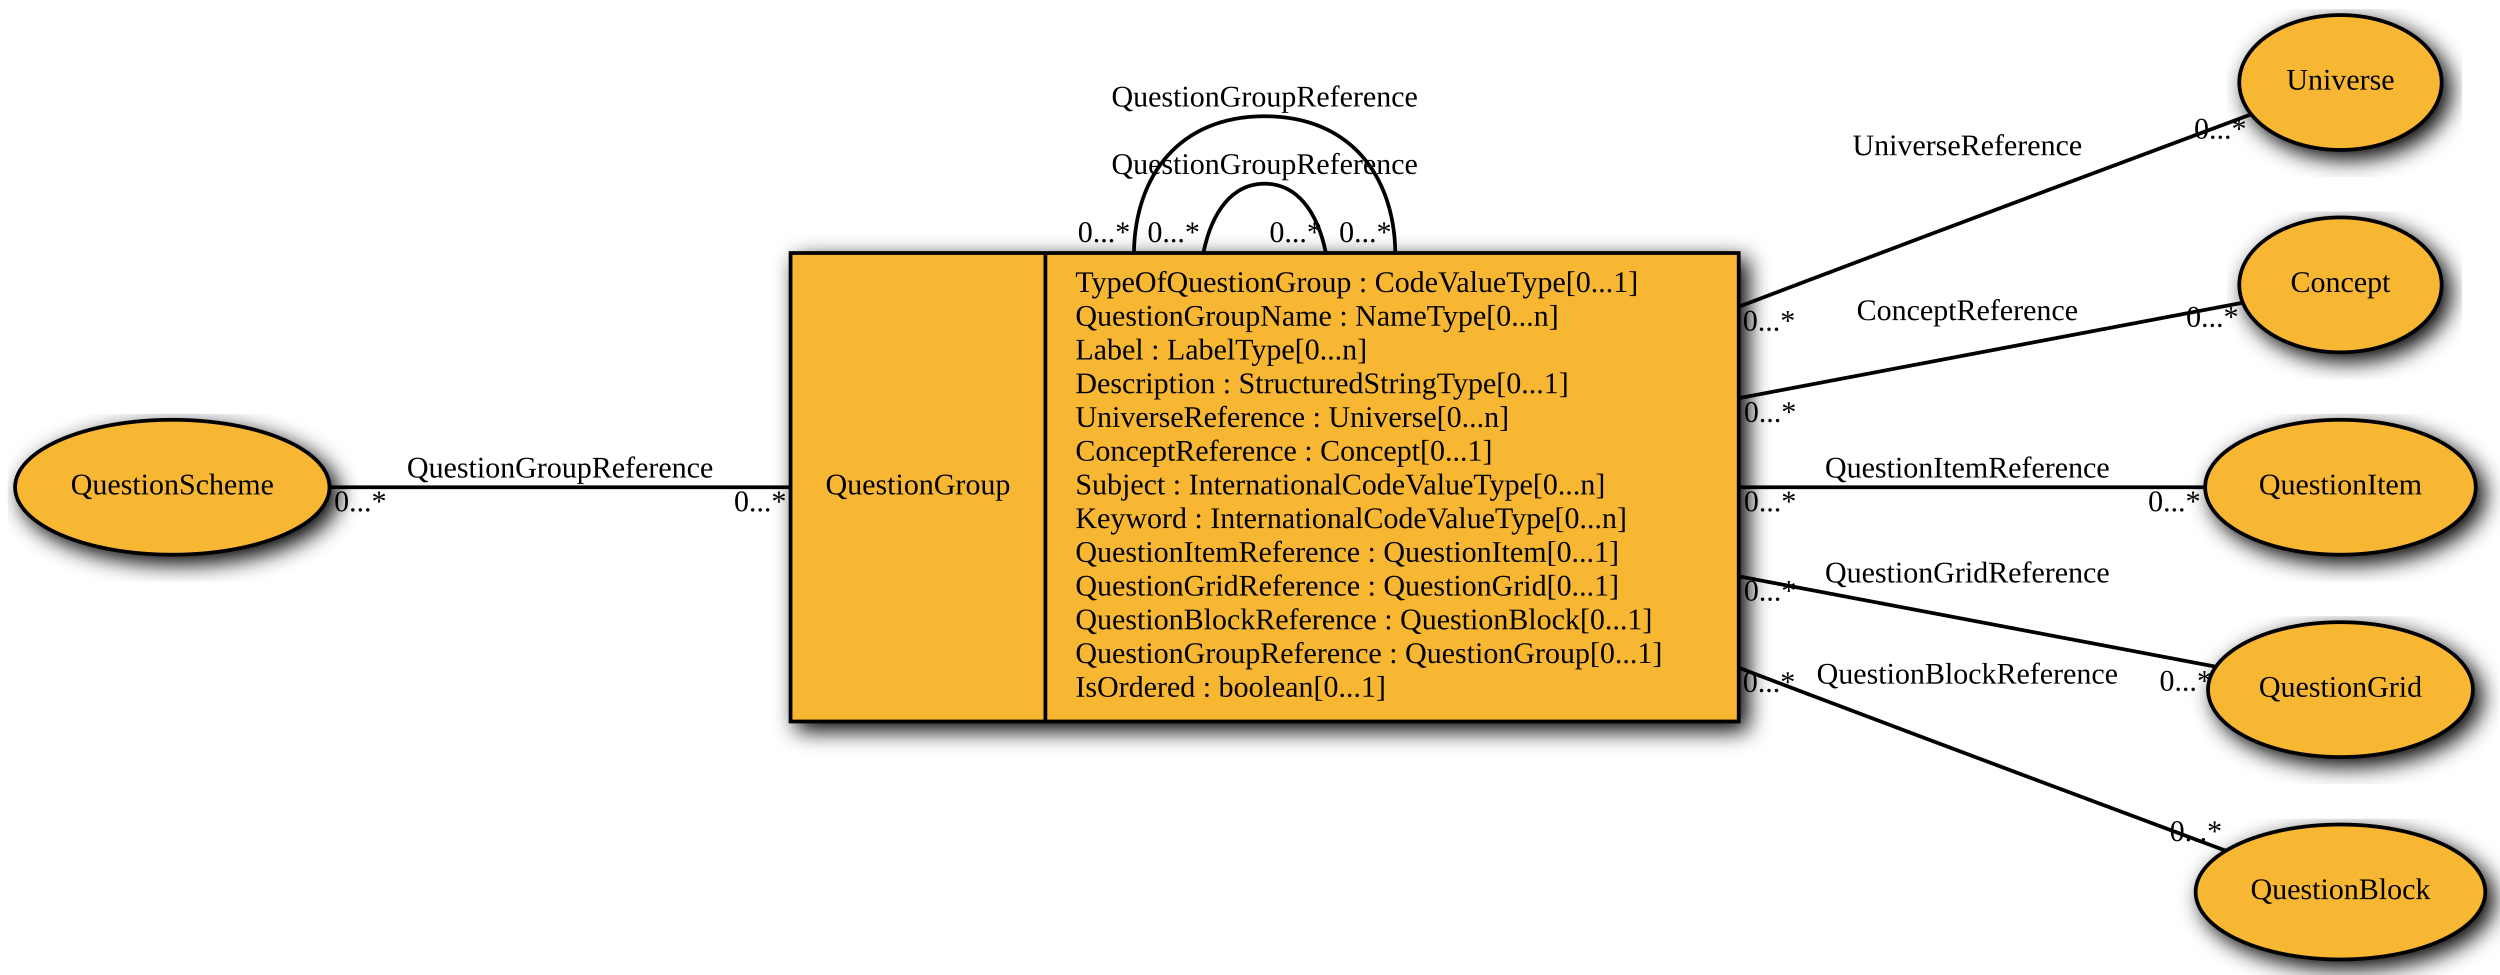
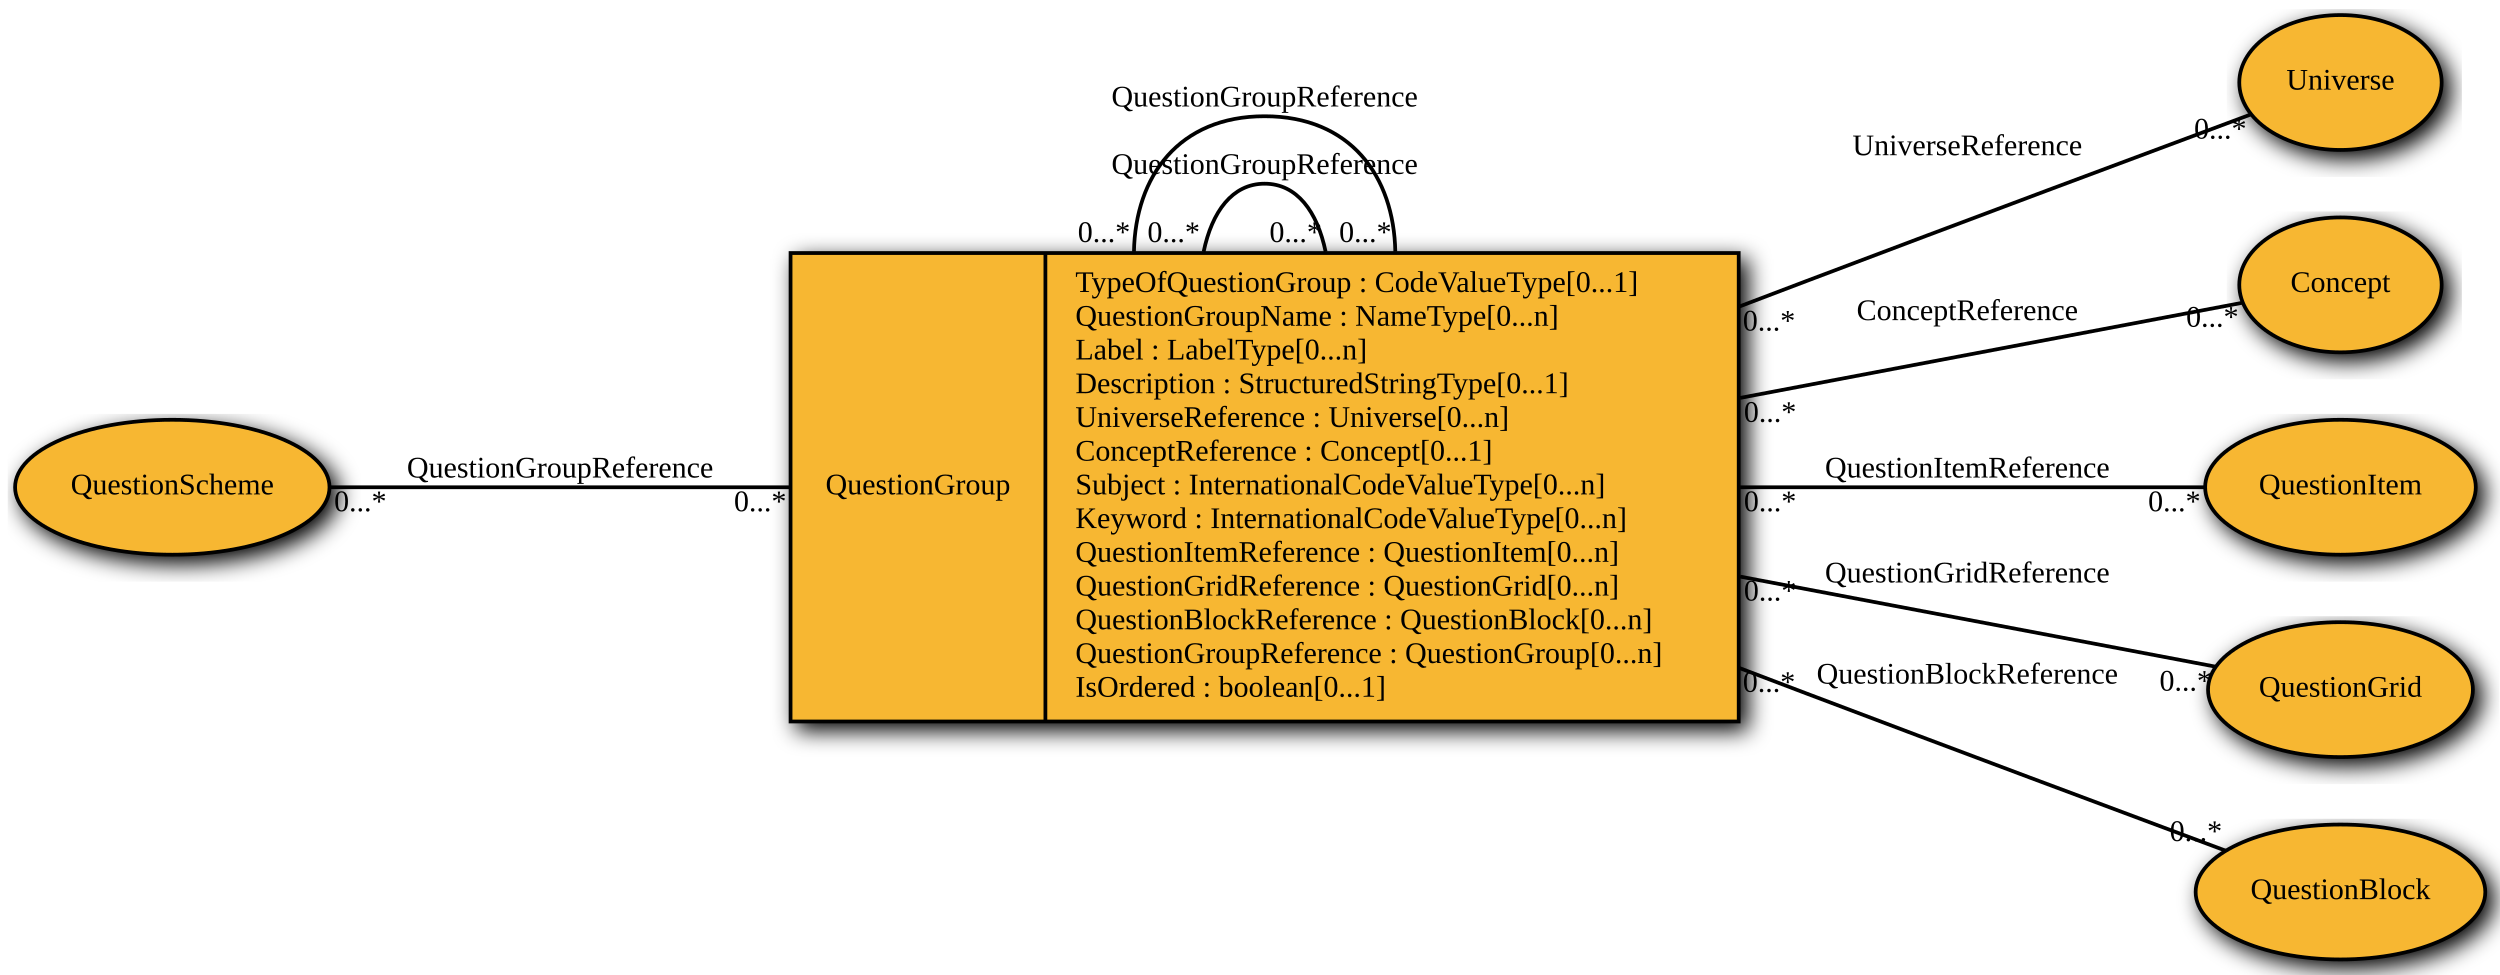
<svg xmlns="http://www.w3.org/2000/svg" width="667pt" height="260pt" viewBox="0.00 0.00 667.09 260.00">
  <filter id="dropshadow" height="130%">
    <feGaussianBlur in="SourceAlpha" stdDeviation="3" />
    <feOffset dx="2" dy="2" result="offsetblur" />
    <feMerge>
      <feMergeNode />
      <feMergeNode in="SourceGraphic" />
    </feMerge>
  </filter>
  <g id="graph0" class="graph" transform="scale(1 1) rotate(0) translate(4 256)">
    <g id="ItemTypeQuestionGroup" class="node">
      <polygon fill="#f7b733" stroke="black" points="206.95,-63.5 206.95,-188.5 459.95,-188.5 459.95,-63.5 206.95,-63.5" style="filter: url(#dropshadow)" />
      <text text-anchor="middle" x="240.95" y="-124.1" font-family="Times New Roman,serif" font-size="8.00">QuestionGroup</text>
      <polyline fill="none" stroke="black" points="274.95,-63.5 274.95,-188.5 " />
      <text text-anchor="start" x="282.95" y="-178.1" font-family="Times New Roman,serif" font-size="8.00">TypeOfQuestionGroup : CodeValueType[0...1] </text>
      <text text-anchor="start" x="282.95" y="-169.1" font-family="Times New Roman,serif" font-size="8.00">QuestionGroupName : NameType[0...n] </text>
      <text text-anchor="start" x="282.95" y="-160.1" font-family="Times New Roman,serif" font-size="8.00">Label : LabelType[0...n] </text>
      <text text-anchor="start" x="282.95" y="-151.1" font-family="Times New Roman,serif" font-size="8.00">Description : StructuredStringType[0...1] </text>
      <text text-anchor="start" x="282.95" y="-142.1" font-family="Times New Roman,serif" font-size="8.00">UniverseReference : Universe[0...n] </text>
      <text text-anchor="start" x="282.95" y="-133.1" font-family="Times New Roman,serif" font-size="8.00">ConceptReference : Concept[0...1] </text>
      <text text-anchor="start" x="282.95" y="-124.1" font-family="Times New Roman,serif" font-size="8.00">Subject : InternationalCodeValueType[0...n] </text>
      <text text-anchor="start" x="282.95" y="-115.1" font-family="Times New Roman,serif" font-size="8.00">Keyword : InternationalCodeValueType[0...n] </text>
-       <text text-anchor="start" x="282.95" y="-106.1" font-family="Times New Roman,serif" font-size="8.00">QuestionItemReference : QuestionItem[0...1] </text>
-       <text text-anchor="start" x="282.95" y="-97.1" font-family="Times New Roman,serif" font-size="8.00">QuestionGridReference : QuestionGrid[0...1] </text>
-       <text text-anchor="start" x="282.95" y="-88.1" font-family="Times New Roman,serif" font-size="8.00">QuestionBlockReference : QuestionBlock[0...1] </text>
-       <text text-anchor="start" x="282.95" y="-79.1" font-family="Times New Roman,serif" font-size="8.00">QuestionGroupReference : QuestionGroup[0...1] </text>
+       <text text-anchor="start" x="282.95" y="-106.1" font-family="Times New Roman,serif" font-size="8.00">QuestionItemReference : QuestionItem[0...n] </text>
+       <text text-anchor="start" x="282.95" y="-97.1" font-family="Times New Roman,serif" font-size="8.00">QuestionGridReference : QuestionGrid[0...n] </text>
+       <text text-anchor="start" x="282.95" y="-88.1" font-family="Times New Roman,serif" font-size="8.00">QuestionBlockReference : QuestionBlock[0...n] </text>
+       <text text-anchor="start" x="282.95" y="-79.1" font-family="Times New Roman,serif" font-size="8.00">QuestionGroupReference : QuestionGroup[0...n] </text>
      <text text-anchor="start" x="282.95" y="-70.1" font-family="Times New Roman,serif" font-size="8.00">IsOrdered : boolean[0...1] </text>
    </g>
    <g id="edge6" class="edge">
      <path fill="none" stroke="black" d="M317.171,-188.83C319.396,-199.564 324.822,-207 333.45,-207 342.078,-207 347.504,-199.564 349.728,-188.83" />
      <text text-anchor="middle" x="333.45" y="-209.6" font-family="Times New Roman,serif" font-size="8.00">QuestionGroupReference</text>
      <text text-anchor="middle" x="341.728" y="-191.43" font-family="Times New Roman,serif" font-size="8.00">0...*</text>
      <text text-anchor="middle" x="309.171" y="-191.43" font-family="Times New Roman,serif" font-size="8.00">0...*</text>
    </g>
    <g id="edge7" class="edge">
      <path fill="none" stroke="black" d="M298.583,-188.839C298.941,-209.012 310.563,-225 333.45,-225 356.336,-225 367.959,-209.012 368.316,-188.839" />
      <text text-anchor="middle" x="333.45" y="-227.6" font-family="Times New Roman,serif" font-size="8.00">QuestionGroupReference</text>
      <text text-anchor="middle" x="360.316" y="-191.439" font-family="Times New Roman,serif" font-size="8.00">0...*</text>
      <text text-anchor="middle" x="290.583" y="-191.439" font-family="Times New Roman,serif" font-size="8.00">0...*</text>
    </g>
    <g id="ItemTypeUniverse" class="node">
      <ellipse fill="#f7b733" stroke="black" cx="620.521" cy="-234" rx="27" ry="18" style="filter: url(#dropshadow)" />
      <text text-anchor="middle" x="620.521" y="-232.1" font-family="Times New Roman,serif" font-size="8.00">Universe</text>
    </g>
    <g id="edge1" class="edge">
      <path fill="none" stroke="black" d="M460.035,-174.199C466.09,-176.502 472.086,-178.779 477.95,-181 519.672,-196.805 568.412,-214.991 596.451,-225.426" />
      <text text-anchor="middle" x="520.95" y="-214.6" font-family="Times New Roman,serif" font-size="8.00">UniverseReference</text>
      <text text-anchor="middle" x="588.451" y="-219.026" font-family="Times New Roman,serif" font-size="8.00">0...*</text>
      <text text-anchor="middle" x="468.035" y="-167.799" font-family="Times New Roman,serif" font-size="8.00">0...*</text>
    </g>
    <g id="ItemTypeConcept" class="node">
      <ellipse fill="#f7b733" stroke="black" cx="620.521" cy="-180" rx="27" ry="18" style="filter: url(#dropshadow)" />
      <text text-anchor="middle" x="620.521" y="-178.1" font-family="Times New Roman,serif" font-size="8.00">Concept</text>
    </g>
    <g id="edge2" class="edge">
      <path fill="none" stroke="black" d="M460.316,-149.842C510.73,-159.392 563.964,-169.476 594.325,-175.227" />
      <text text-anchor="middle" x="520.95" y="-170.6" font-family="Times New Roman,serif" font-size="8.00">ConceptReference</text>
      <text text-anchor="middle" x="586.325" y="-168.827" font-family="Times New Roman,serif" font-size="8.00">0...*</text>
      <text text-anchor="middle" x="468.316" y="-143.442" font-family="Times New Roman,serif" font-size="8.00">0...*</text>
    </g>
    <g id="ItemTypeQuestionItem" class="node">
      <ellipse fill="#f7b733" stroke="black" cx="620.521" cy="-126" rx="36.106" ry="18" style="filter: url(#dropshadow)" />
      <text text-anchor="middle" x="620.521" y="-124.1" font-family="Times New Roman,serif" font-size="8.00">QuestionItem</text>
    </g>
    <g id="edge3" class="edge">
      <path fill="none" stroke="black" d="M460.316,-126C505.51,-126 552.97,-126 584.186,-126" />
      <text text-anchor="middle" x="520.95" y="-128.6" font-family="Times New Roman,serif" font-size="8.00">QuestionItemReference</text>
      <text text-anchor="middle" x="576.186" y="-119.6" font-family="Times New Roman,serif" font-size="8.00">0...*</text>
      <text text-anchor="middle" x="468.316" y="-119.6" font-family="Times New Roman,serif" font-size="8.00">0...*</text>
    </g>
    <g id="ItemTypeQuestionGrid" class="node">
      <ellipse fill="#f7b733" stroke="black" cx="620.521" cy="-72" rx="35.337" ry="18" style="filter: url(#dropshadow)" />
      <text text-anchor="middle" x="620.521" y="-70.1" font-family="Times New Roman,serif" font-size="8.00">QuestionGrid</text>
    </g>
    <g id="edge4" class="edge">
      <path fill="none" stroke="black" d="M460.316,-102.158C507.001,-93.314 556.105,-84.013 587.223,-78.118" />
      <text text-anchor="middle" x="520.95" y="-100.6" font-family="Times New Roman,serif" font-size="8.00">QuestionGridReference</text>
      <text text-anchor="middle" x="579.223" y="-71.718" font-family="Times New Roman,serif" font-size="8.00">0...*</text>
      <text text-anchor="middle" x="468.316" y="-95.758" font-family="Times New Roman,serif" font-size="8.00">0...*</text>
    </g>
    <g id="ItemTypeQuestionBlock" class="node">
      <ellipse fill="#f7b733" stroke="black" cx="620.521" cy="-18" rx="38.643" ry="18" style="filter: url(#dropshadow)" />
      <text text-anchor="middle" x="620.521" y="-16.1" font-family="Times New Roman,serif" font-size="8.00">QuestionBlock</text>
    </g>
    <g id="edge5" class="edge">
      <path fill="none" stroke="black" d="M460.035,-77.801C466.09,-75.498 472.086,-73.221 477.95,-71 516.604,-56.357 561.282,-39.671 589.941,-28.998" />
      <text text-anchor="middle" x="520.95" y="-73.6" font-family="Times New Roman,serif" font-size="8.00">QuestionBlockReference</text>
      <text text-anchor="middle" x="581.941" y="-31.598" font-family="Times New Roman,serif" font-size="8.00">0...*</text>
      <text text-anchor="middle" x="468.035" y="-71.401" font-family="Times New Roman,serif" font-size="8.00">0...*</text>
    </g>
    <g id="ItemTypeQuestionScheme" class="node">
      <ellipse fill="#f7b733" stroke="black" cx="41.975" cy="-126" rx="41.95" ry="18" style="filter: url(#dropshadow)" />
      <text text-anchor="middle" x="41.975" y="-124.1" font-family="Times New Roman,serif" font-size="8.00">QuestionScheme</text>
    </g>
    <g id="edge8" class="edge">
      <path fill="none" stroke="black" d="M84.142,-126C116.297,-126 162.773,-126 206.842,-126" />
      <text text-anchor="middle" x="145.45" y="-128.6" font-family="Times New Roman,serif" font-size="8.00">QuestionGroupReference</text>
      <text text-anchor="middle" x="198.842" y="-119.6" font-family="Times New Roman,serif" font-size="8.00">0...*</text>
      <text text-anchor="middle" x="92.142" y="-119.6" font-family="Times New Roman,serif" font-size="8.00">0...*</text>
    </g>
  </g>
</svg>
